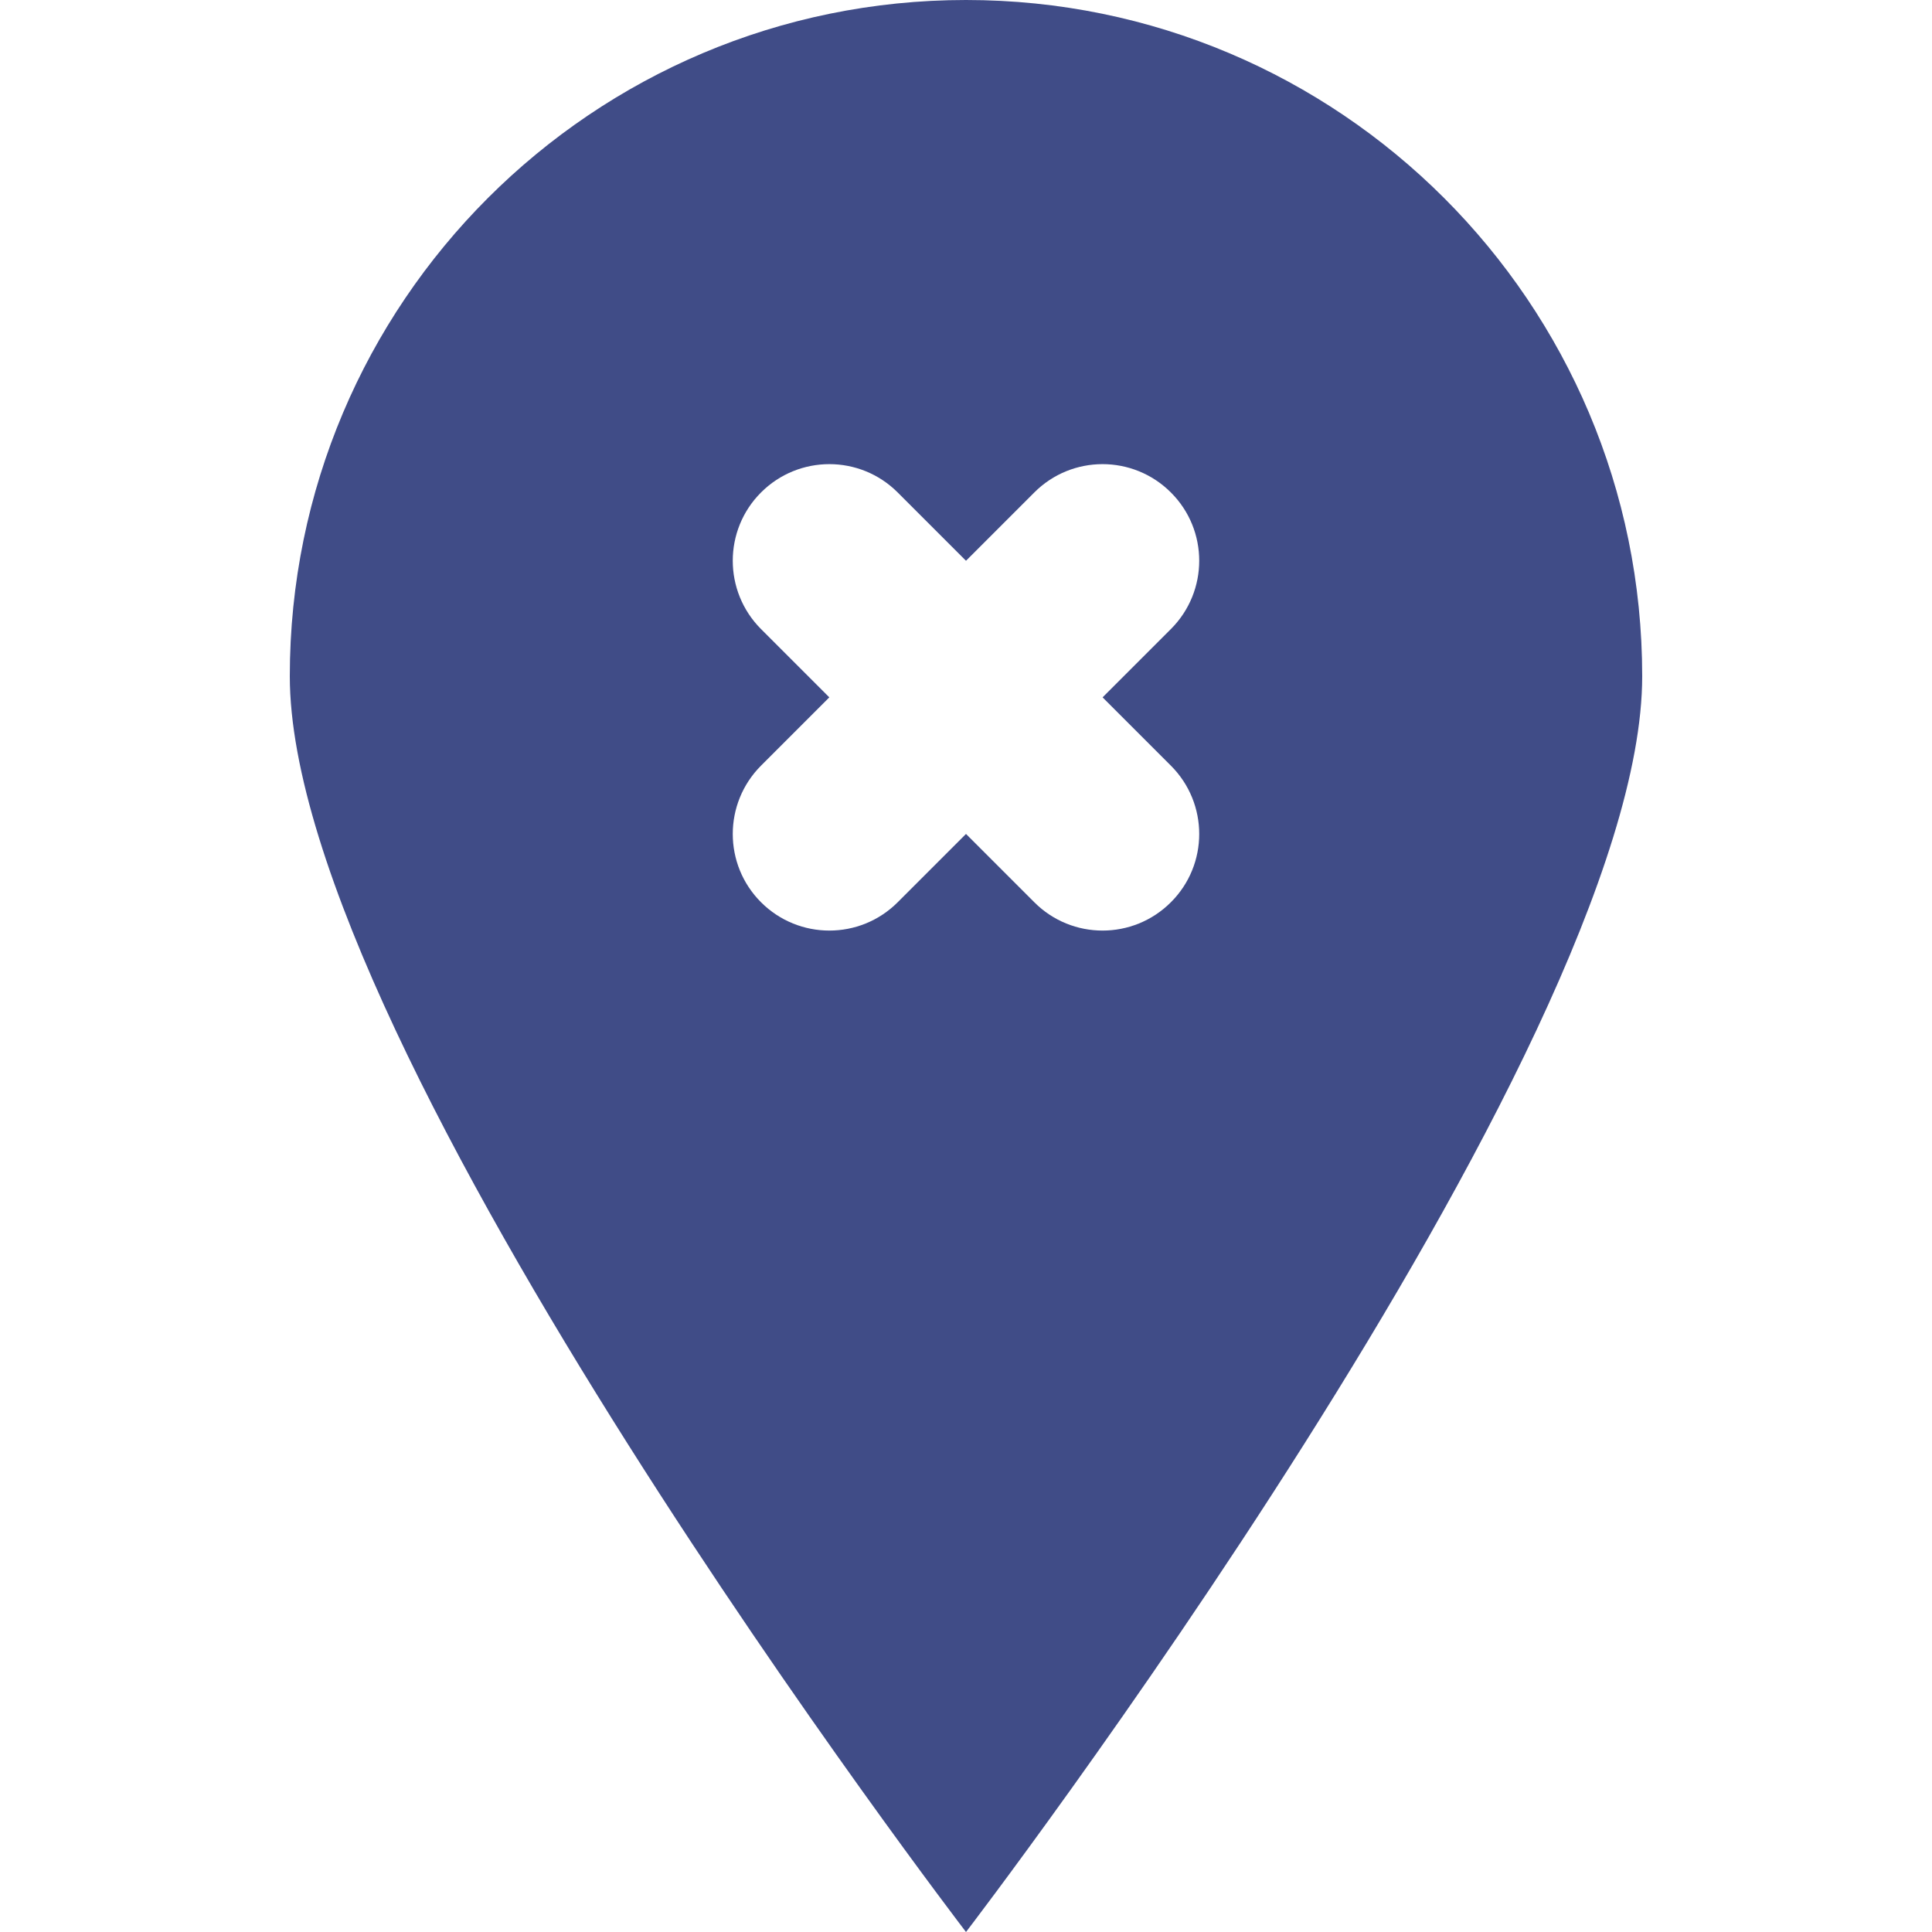
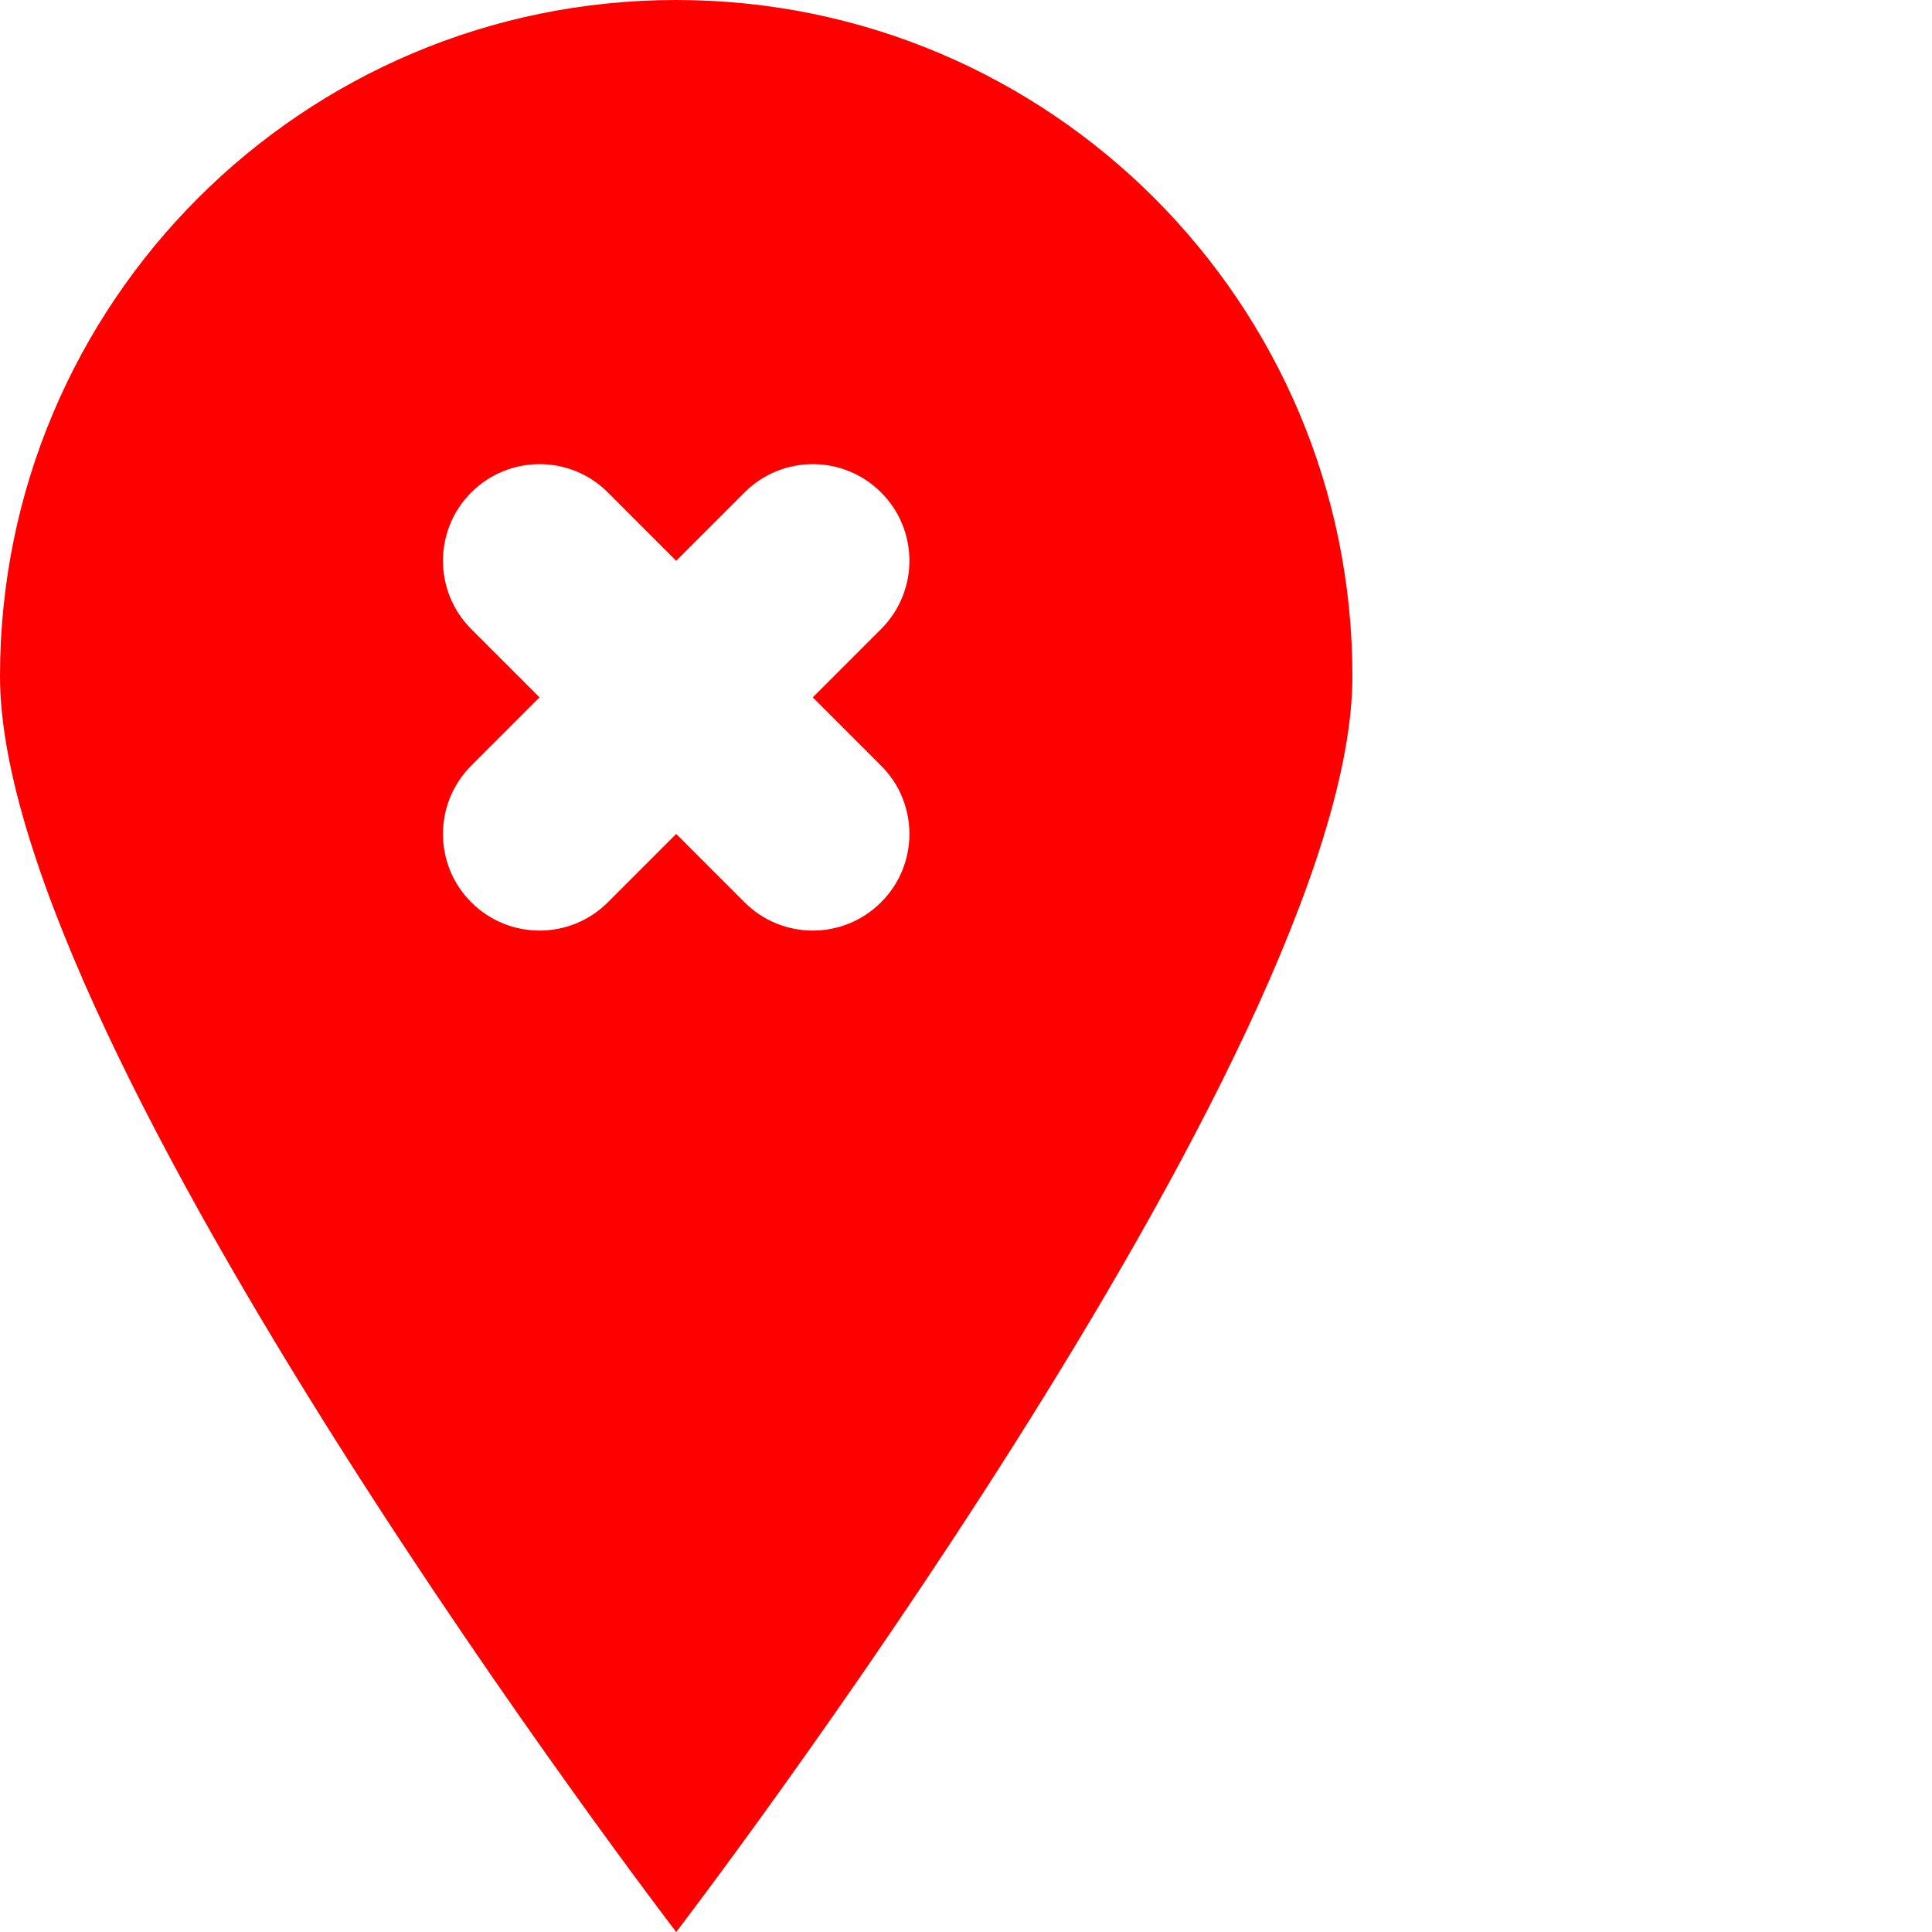
- <svg xmlns="http://www.w3.org/2000/svg" width="64px" height="64px" viewBox="-3 0 20 20" version="1.1" fill="#000000" stroke="#000000">
+ <svg xmlns="http://www.w3.org/2000/svg" width="64px" height="64px" viewBox="0 0 20.00 20.00" version="1.1" fill="#000000" transform="rotate(0)">
  <g id="SVGRepo_bgCarrier" stroke-width="0" />
  <g id="SVGRepo_tracerCarrier" stroke-linecap="round" stroke-linejoin="round" />
  <g id="SVGRepo_iconCarrier">
    <defs> </defs>
-     <g id="Page-1" stroke="none" stroke-width="1" fill="none" fill-rule="evenodd">
-       <g id="Dribbble-Light-Preview" transform="translate(-63, -5399)" fill="#404c87">
+     <g id="Page-1" stroke-width="0" fill="none" fill-rule="evenodd">
+       <g id="Dribbble-Light-Preview" transform="translate(-63, -5399)" fill="#ff0000">
        <g id="icons" transform="translate(56, 160)">
          <path d="M16.121,5246.926 C16.512,5247.317 16.512,5247.95 16.121,5248.34 C15.73,5248.731 15.097,5248.731 14.707,5248.34 L14,5247.633 L13.293,5248.34 C12.902,5248.731 12.269,5248.731 11.878,5248.34 C11.488,5247.95 11.488,5247.317 11.878,5246.926 L12.585,5246.219 L11.878,5245.512 C11.488,5245.121 11.488,5244.488 11.878,5244.098 C12.269,5243.707 12.902,5243.707 13.293,5244.098 L14,5244.805 L14.707,5244.098 C15.097,5243.707 15.73,5243.707 16.121,5244.098 C16.512,5244.488 16.512,5245.121 16.121,5245.512 L15.414,5246.219 L16.121,5246.926 Z M14,5239 C10.134,5239 7,5242.134 7,5246 C7,5249.866 14,5259 14,5259 C14,5259 21,5249.866 21,5246 C21,5242.134 17.866,5239 14,5239 L14,5239 Z" id="pin_fill_sharp_close-[#638]"> </path>
        </g>
      </g>
    </g>
  </g>
</svg>
